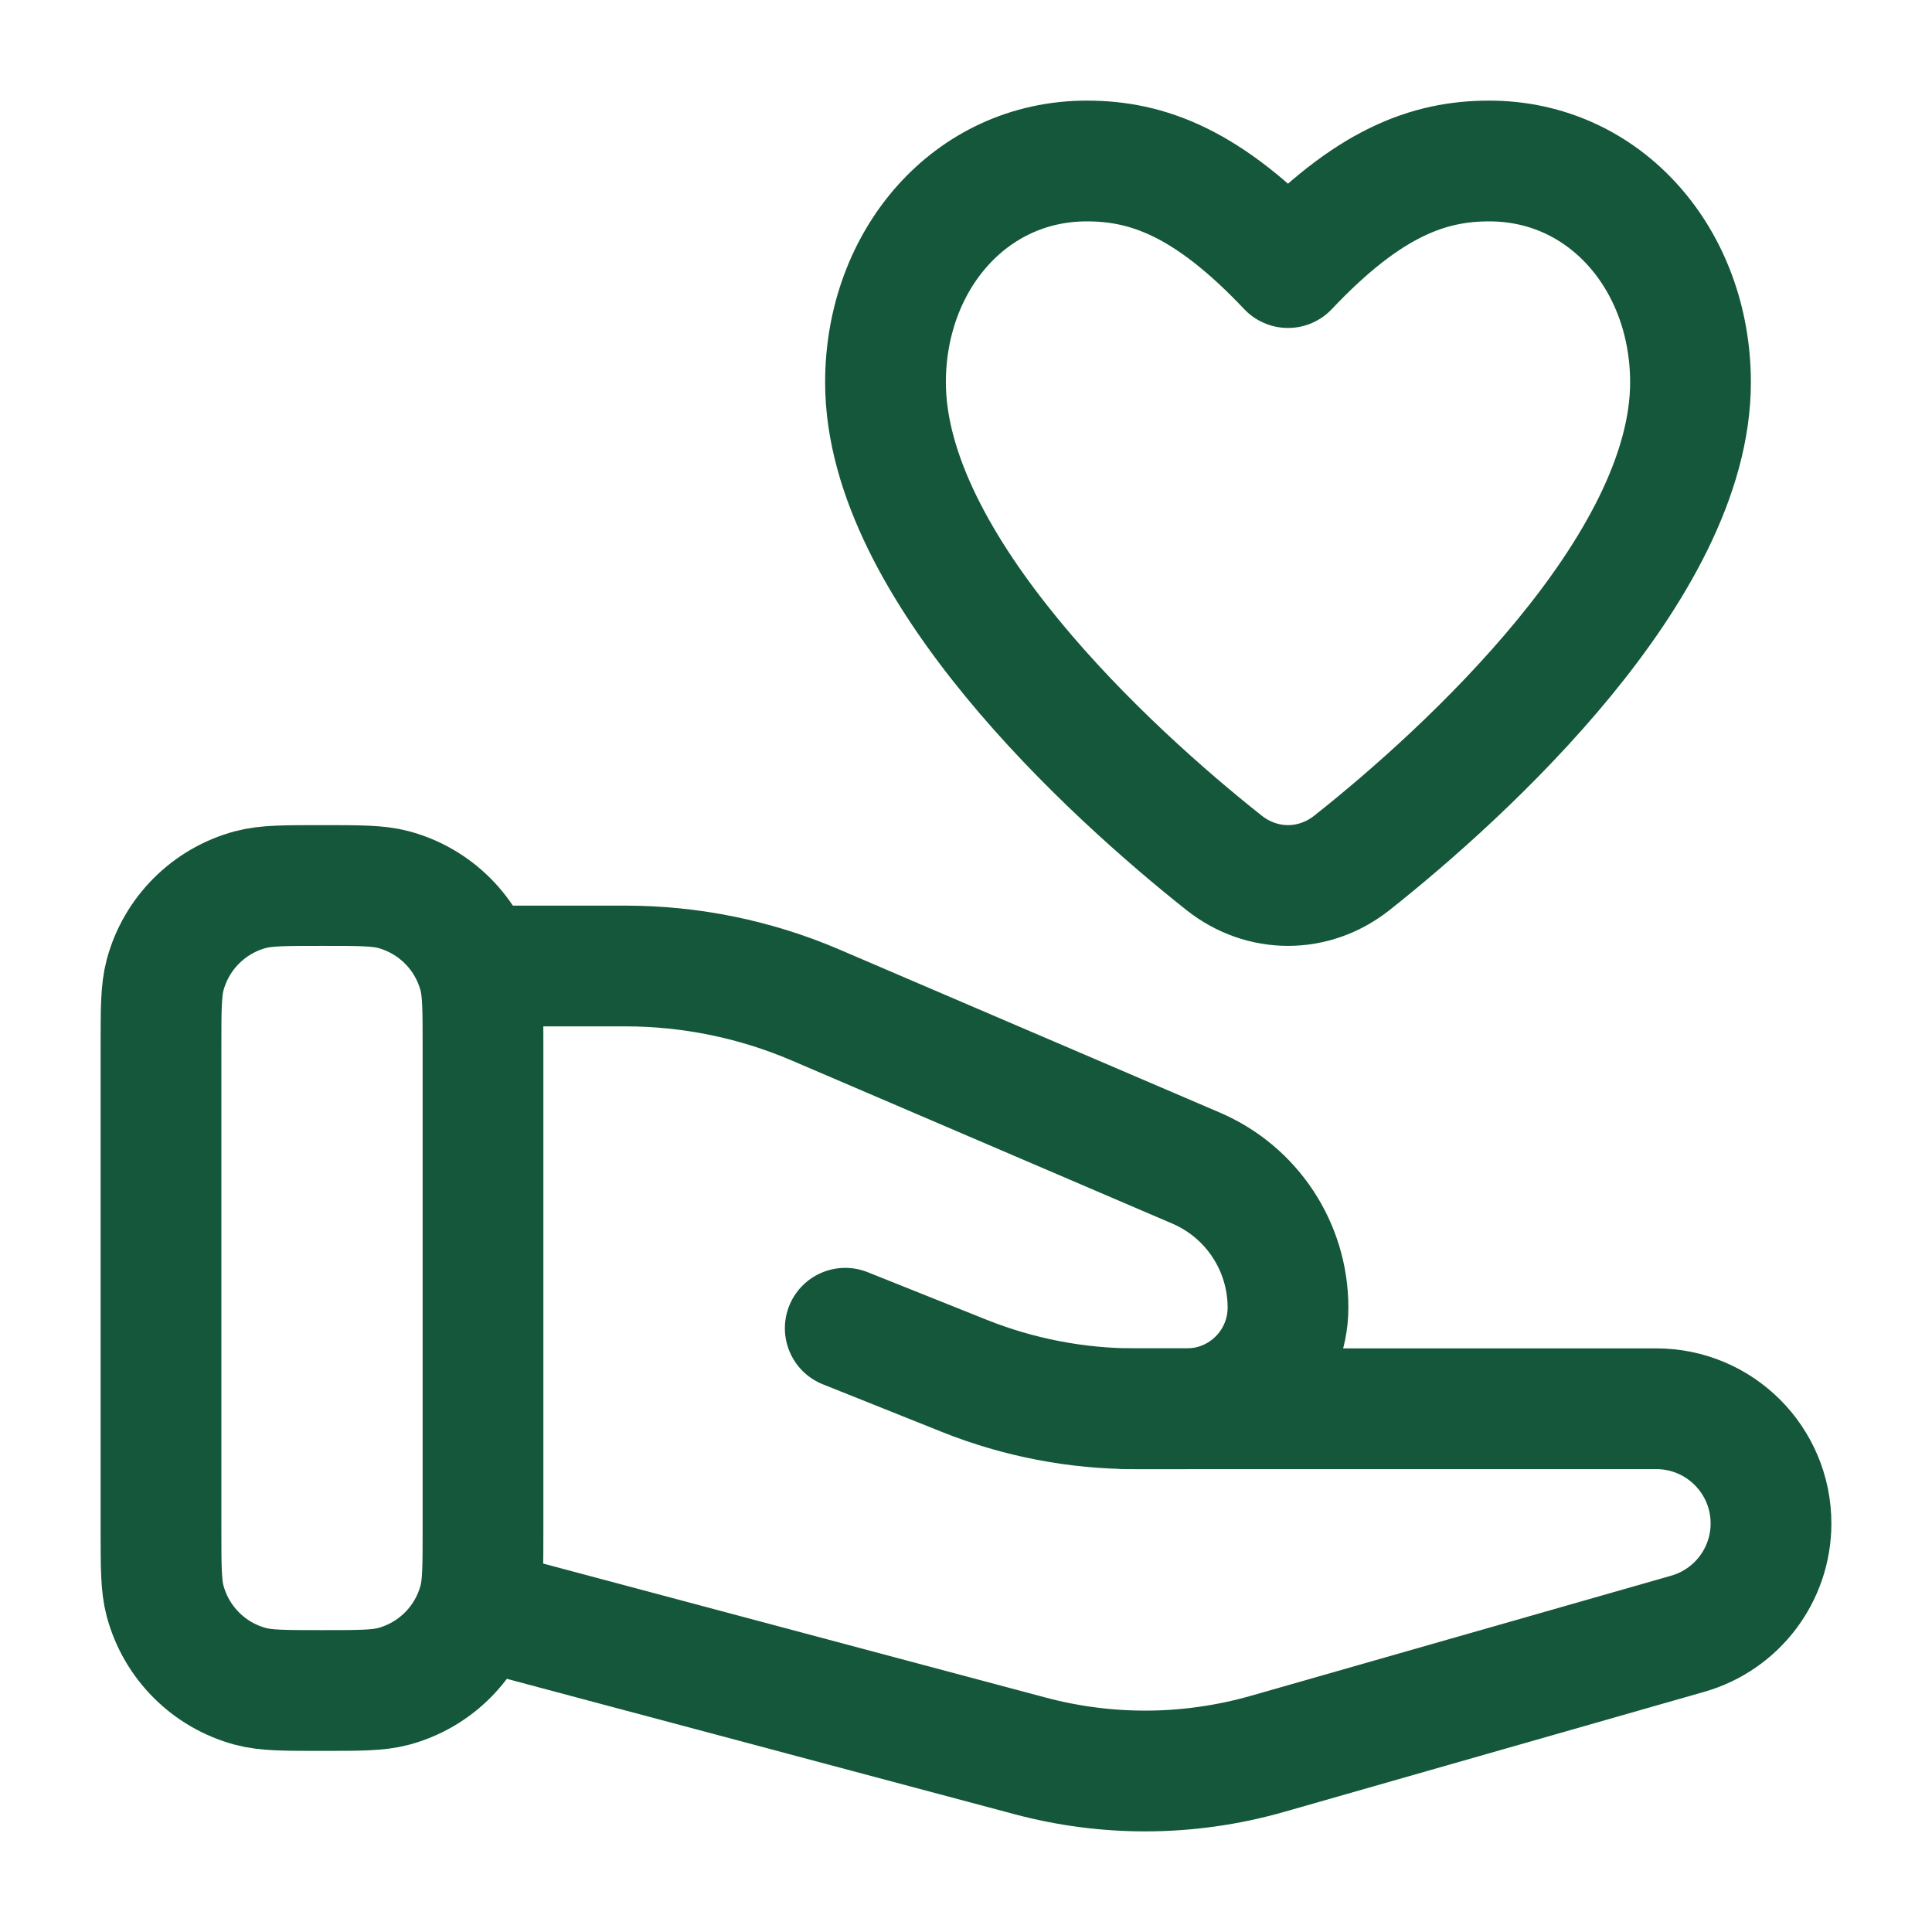
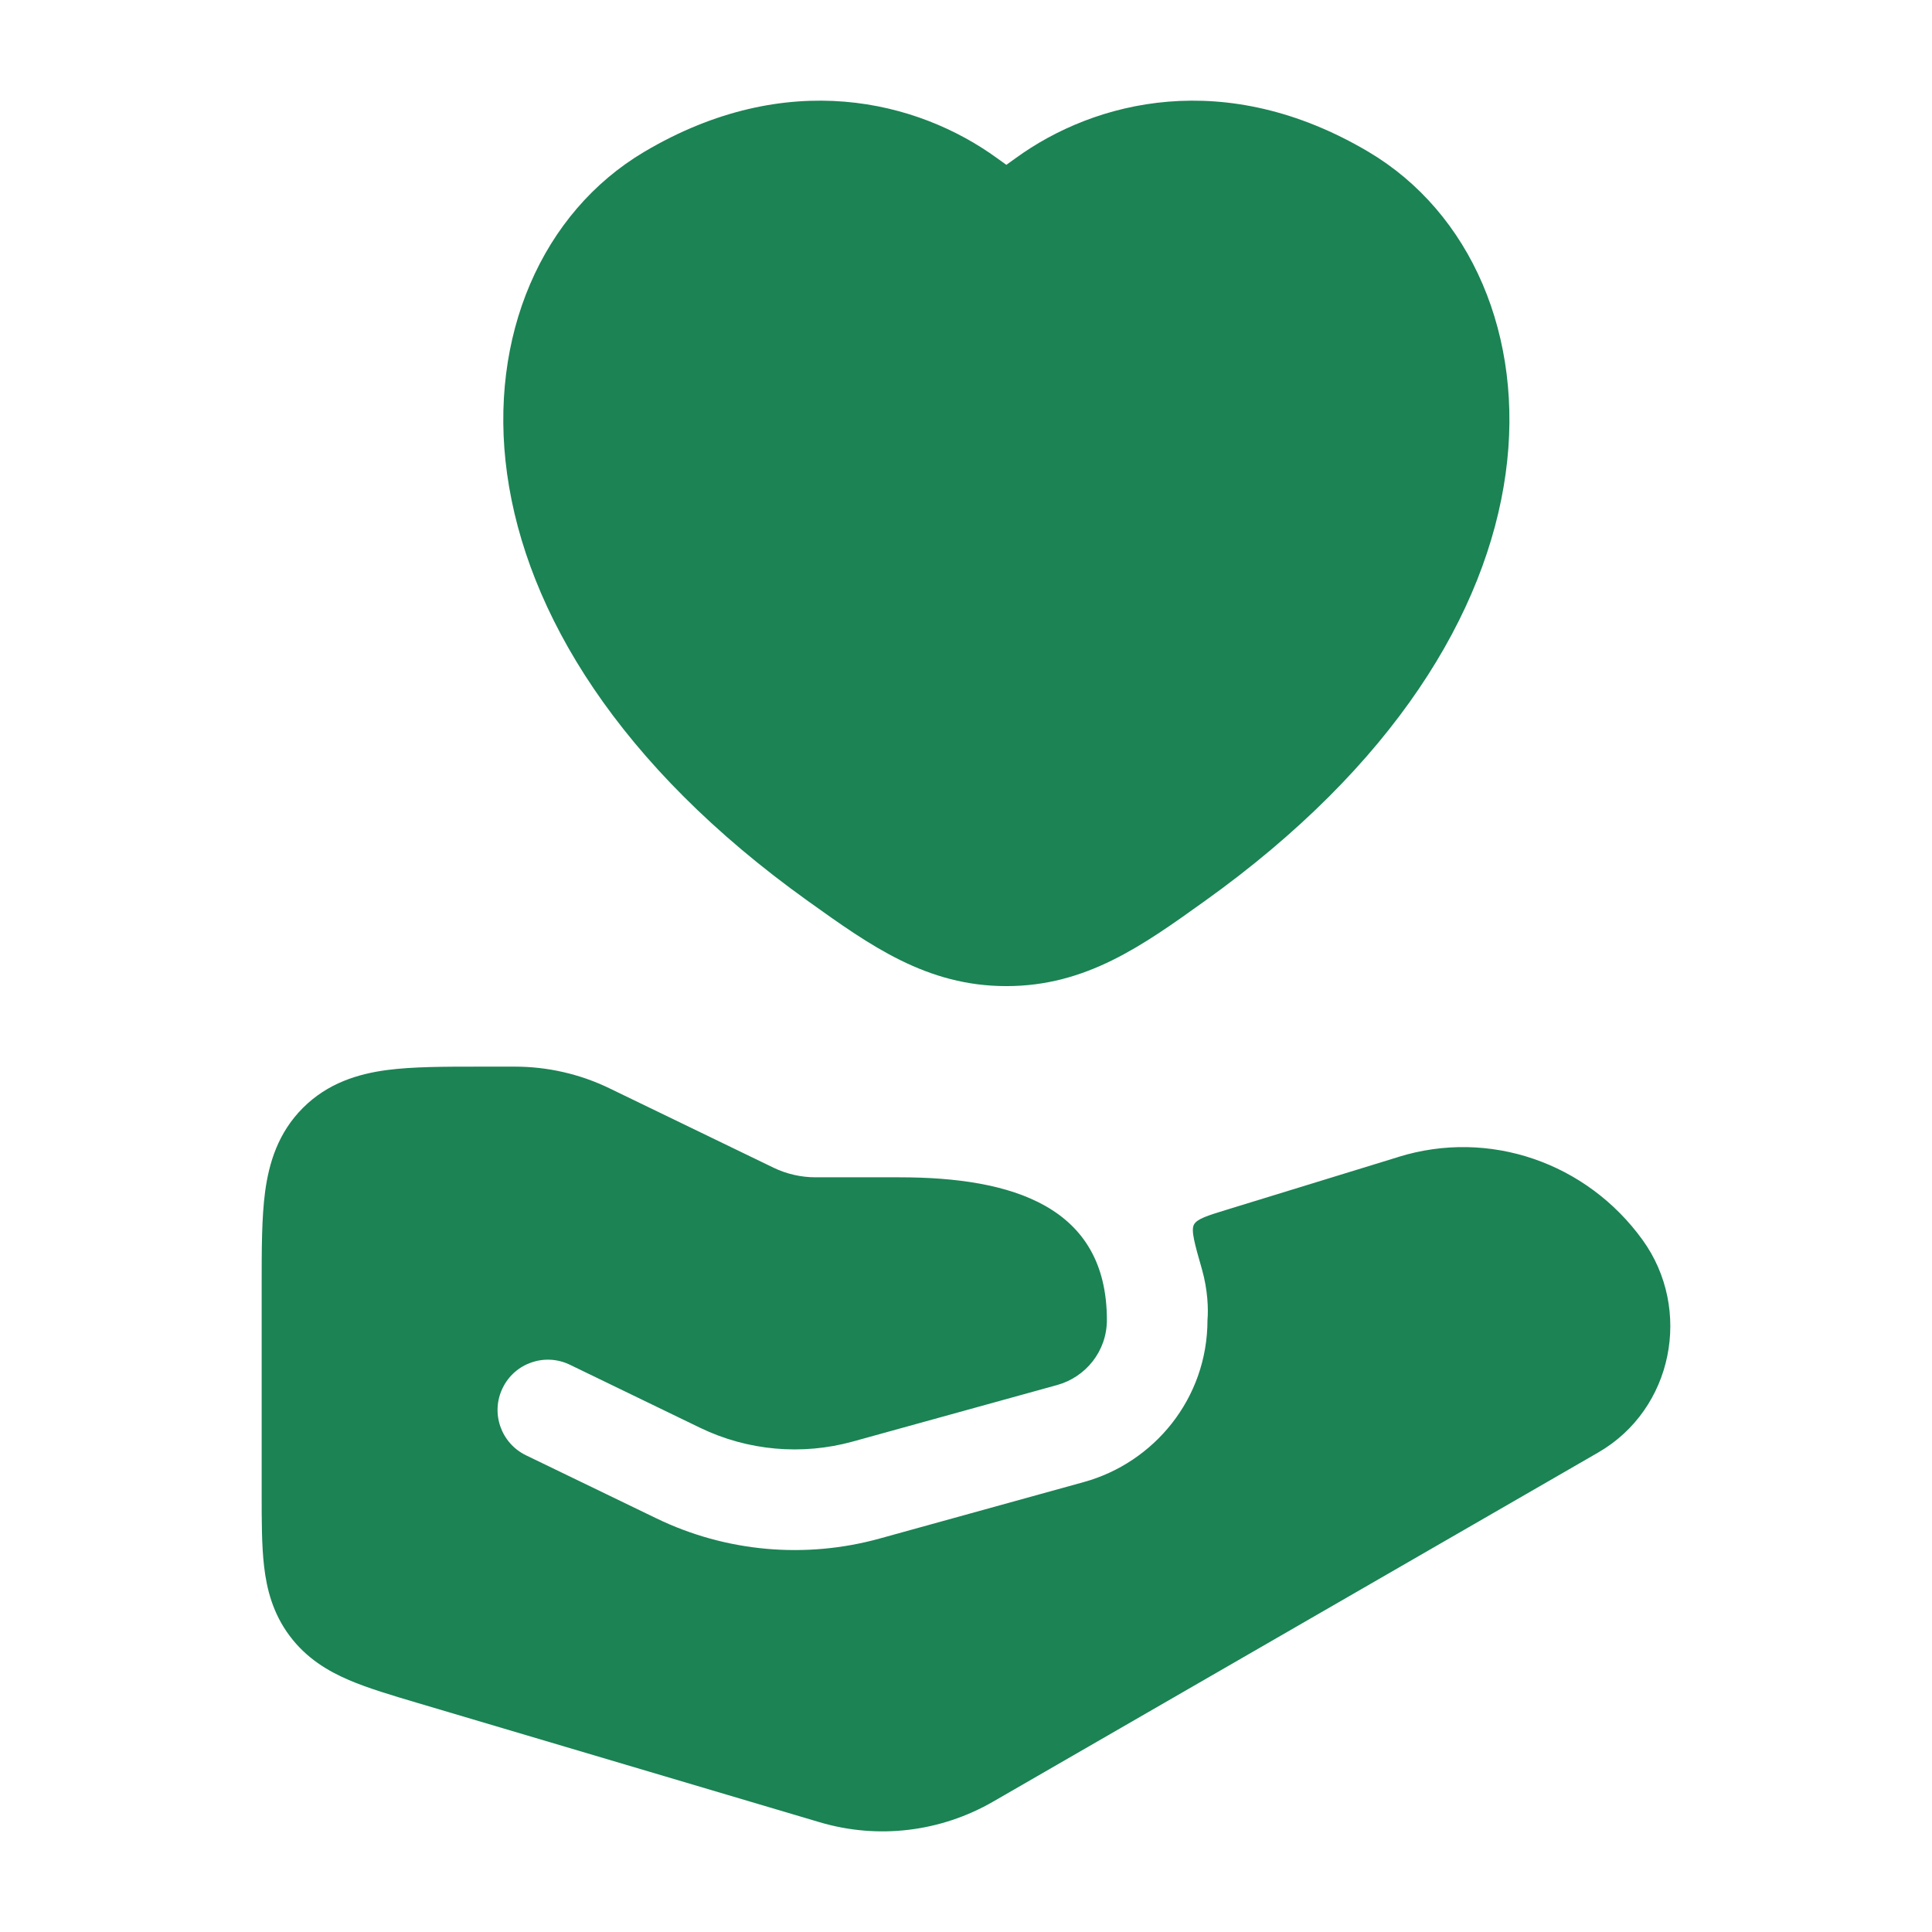
- <svg xmlns="http://www.w3.org/2000/svg" viewBox="0 0 24 24" width="24" height="24" fill="none" style="color:#14573a">
-   <path d="M15.205 10.718C13.795 9.601 11 7.048 11 4.75C11 3.231 12.053 2 13.5 2C14.25 2 15 2.265 16 3.324C17 2.265 17.75 2 18.5 2C19.947 2 21 3.231 21 4.75C21 7.048 18.205 9.601 16.795 10.718C16.32 11.094 15.68 11.094 15.205 10.718Z" stroke="currentColor" stroke-linecap="round" stroke-linejoin="round" stroke-width="1.5" />
-   <path d="M2 19V13C2 12.535 2 12.303 2.051 12.112C2.19 11.594 2.594 11.19 3.112 11.051C3.303 11 3.535 11 4 11C4.465 11 4.697 11 4.888 11.051C5.406 11.19 5.81 11.594 5.949 12.112C6 12.303 6 12.535 6 13V19C6 19.465 6 19.698 5.949 19.888C5.81 20.406 5.406 20.81 4.888 20.949C4.697 21 4.465 21 4 21C3.535 21 3.303 21 3.112 20.949C2.594 20.81 2.19 20.406 2.051 19.888C2 19.698 2 19.465 2 19Z" stroke="currentColor" stroke-linecap="round" stroke-linejoin="round" stroke-width="1.5" />
-   <path d="M6 12H7.768C8.581 12 9.385 12.165 10.132 12.485L14.857 14.51C15.551 14.807 16 15.489 16 16.243C16 16.937 15.437 17.5 14.743 17.5H14.099C13.373 17.5 12.654 17.361 11.98 17.092L10.5 16.5" stroke="currentColor" stroke-linecap="round" stroke-linejoin="round" stroke-width="1.5" />
-   <path d="M14 17.5H20.575C21.362 17.5 22 18.138 22 18.925C22 19.561 21.578 20.12 20.966 20.295L15.745 21.787C15.251 21.928 14.739 22 14.225 22C13.744 22 13.264 21.937 12.799 21.813L6 20" stroke="currentColor" stroke-linecap="round" stroke-linejoin="round" stroke-width="1.5" />
+ <svg xmlns="http://www.w3.org/2000/svg" width="28.001" height="28.001" viewBox="-3.792 -1.459 28.001 28.001" fill="none">
+   <svg width="20.416" height="25.084" viewBox="0 0 20.416 25.084" preserveAspectRatio="none" overflow="visible">
+     <g transform="translate(20.4164 0) scale(-1 1)">
+       <g id="elements">
+         <g id="Icon">
+           <path d="M4.374 0.742C6.446 -0.486 8.341 0 9.488 0.833L9.623 0.93L9.758 0.833C10.905 0 12.8 -0.486 14.872 0.742C16.353 1.62 17.136 3.416 16.859 5.408C16.58 7.419 15.241 9.639 12.496 11.602C11.595 12.247 10.777 12.833 9.623 12.833C8.468 12.833 7.65 12.247 6.75 11.602C4.004 9.639 2.666 7.419 2.387 5.408C2.11 3.416 2.893 1.62 4.374 0.742Z" fill="#1B8354" />
+           <path d="M18.605 14.05C18.228 14 17.765 14 17.26 14L16.747 14C16.273 14 15.804 14.107 15.378 14.313L12.995 15.466C12.808 15.556 12.6 15.604 12.388 15.604L11.172 15.604C9.539 15.604 8.166 16.023 8.166 17.672C8.166 18.128 8.477 18.501 8.885 18.614L11.85 19.434C12.585 19.637 13.373 19.567 14.06 19.235L15.95 18.32C16.313 18.145 16.749 18.296 16.924 18.659C17.1 19.021 16.948 19.457 16.585 19.633L14.695 20.547C13.688 21.035 12.537 21.137 11.461 20.84L8.497 20.02C7.489 19.741 6.708 18.817 6.708 17.672C6.694 17.515 6.704 17.236 6.786 16.945C6.895 16.564 6.949 16.373 6.904 16.289C6.858 16.206 6.713 16.161 6.423 16.072L3.943 15.31L3.942 15.309C2.623 14.899 1.21 15.393 0.402 16.512C-0.323 17.516 -0.043 18.965 1.046 19.593L9.814 24.652C10.578 25.093 11.484 25.202 12.329 24.951L18.161 23.221C18.528 23.112 18.872 23.01 19.15 22.891C19.459 22.759 19.769 22.573 20.011 22.249C20.253 21.925 20.343 21.574 20.381 21.241C20.416 20.941 20.416 20.582 20.416 20.199V17.156C20.416 16.651 20.416 16.188 20.366 15.812C20.31 15.397 20.179 14.959 19.818 14.598C19.458 14.238 19.02 14.106 18.605 14.05Z" fill="#1B8354" />
+         </g>
+       </g>
+     </g>
+   </svg>
</svg>
